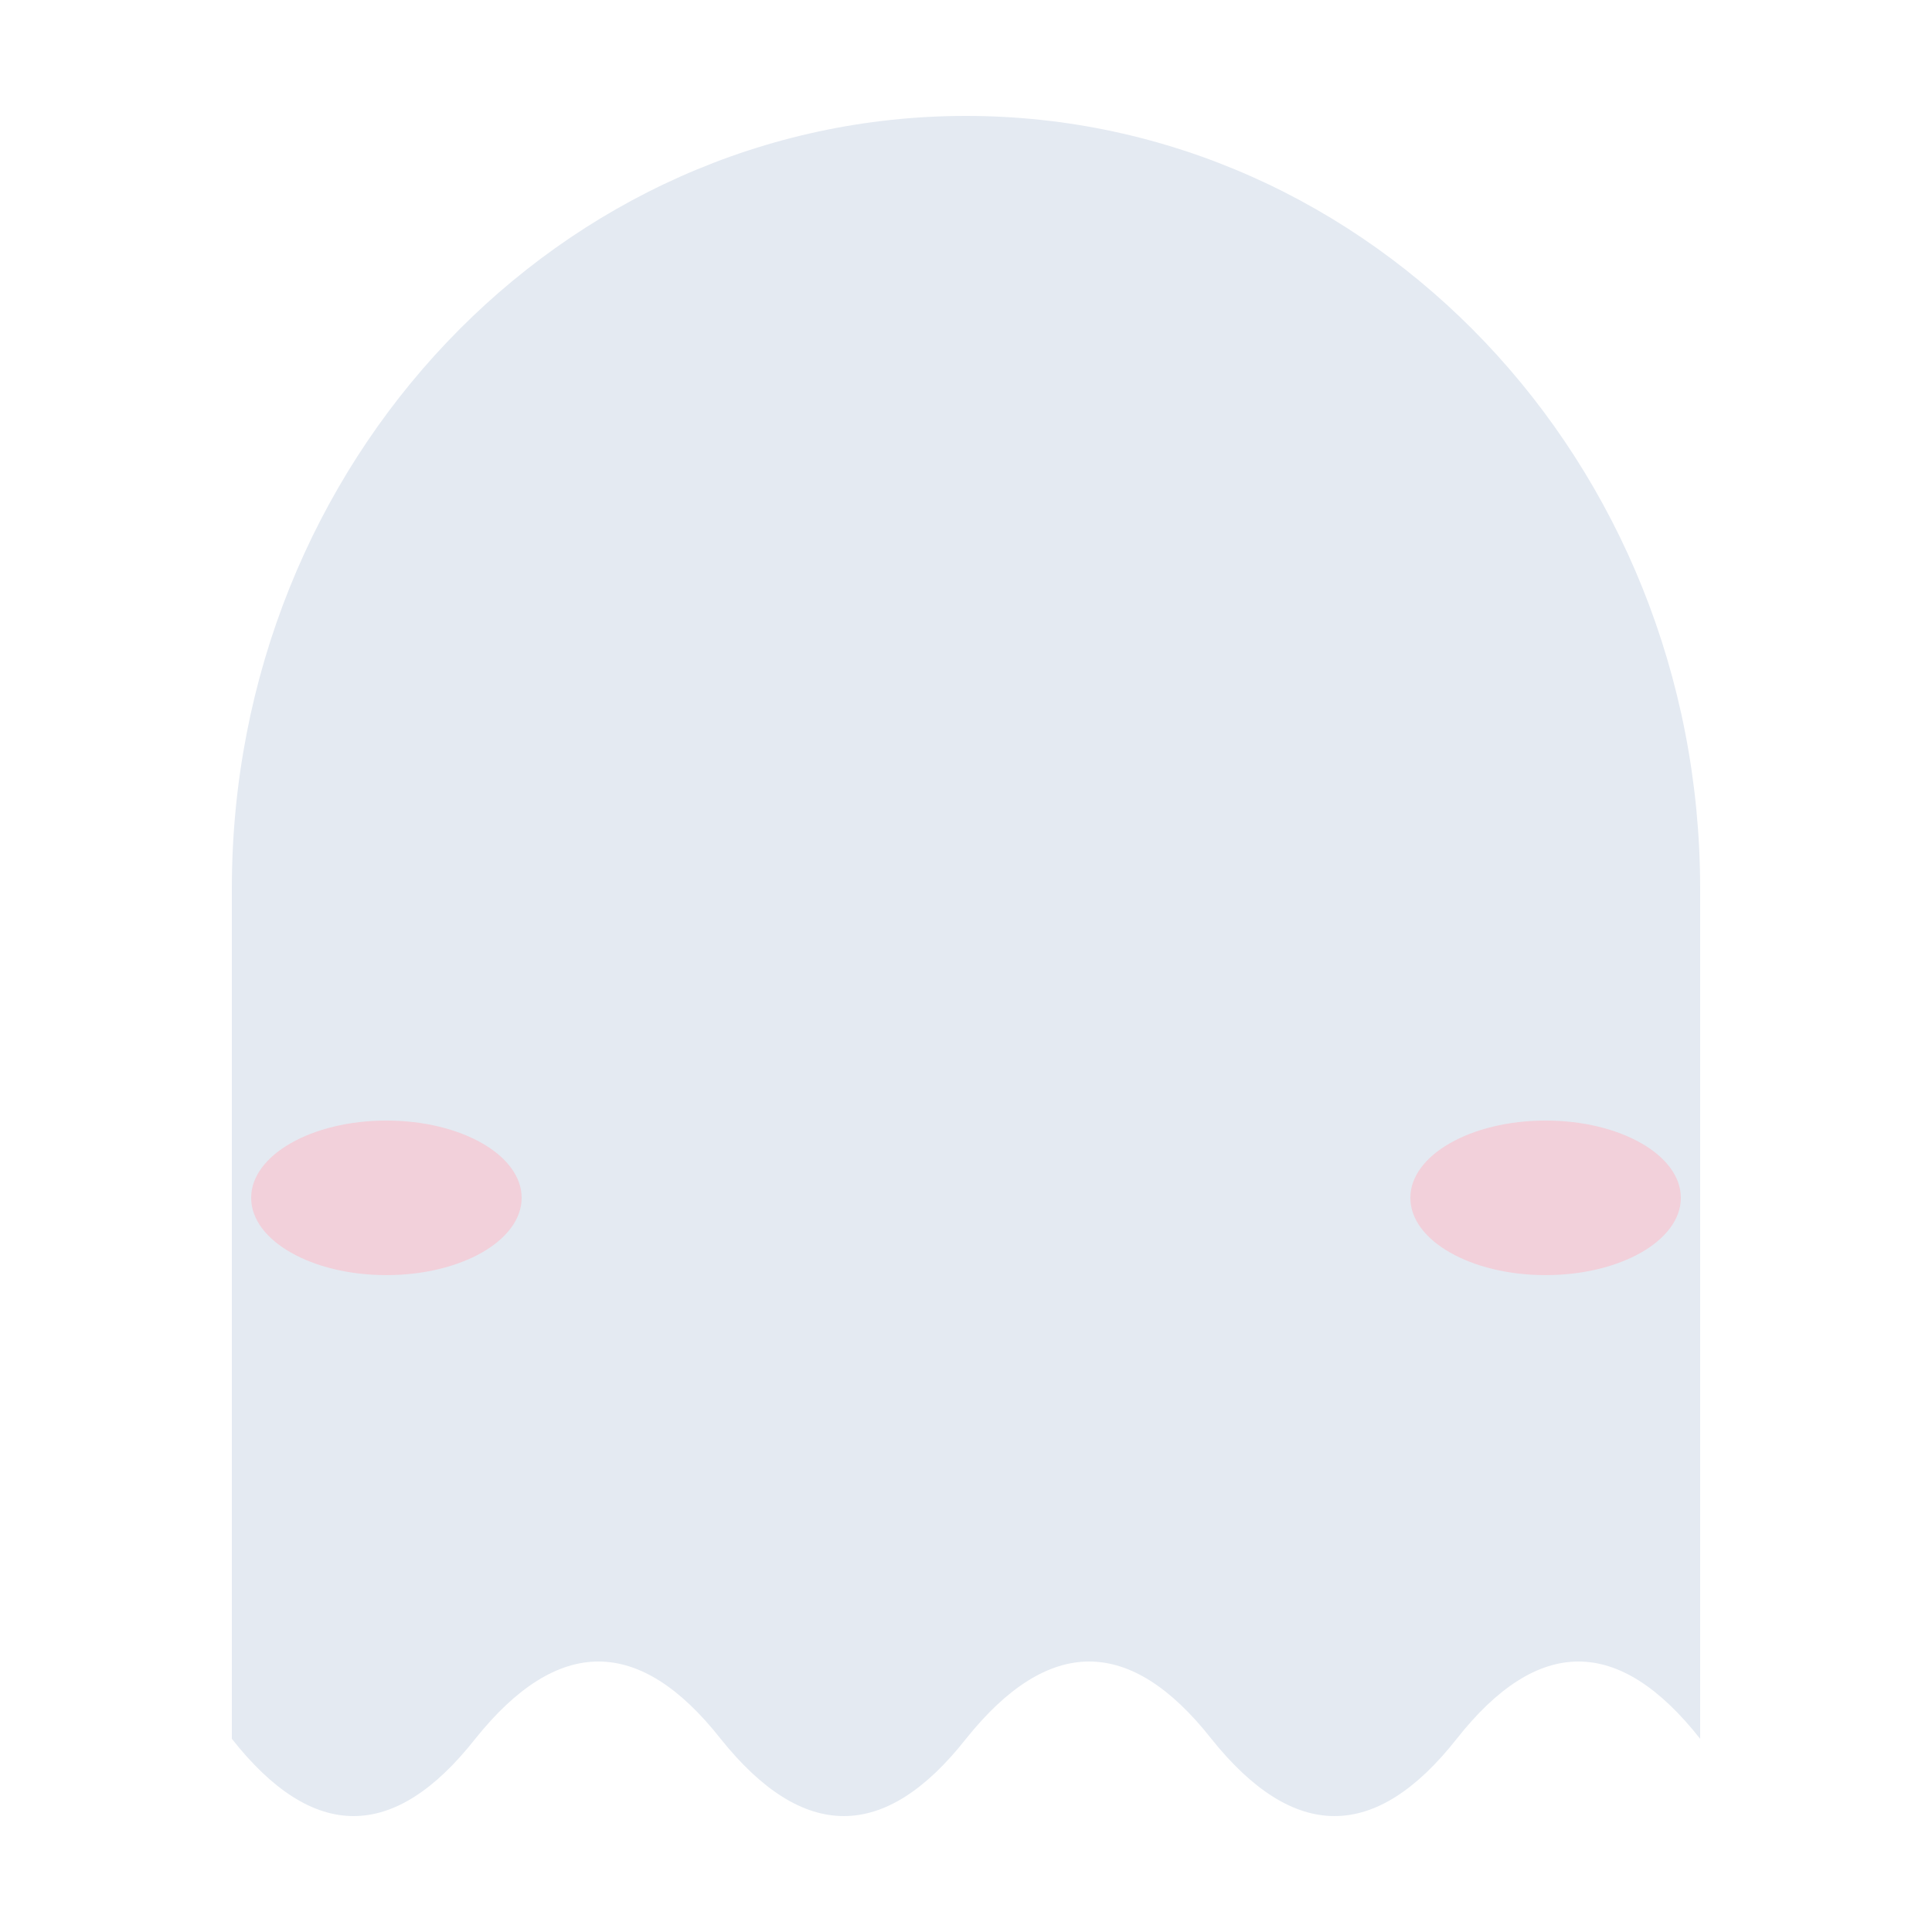
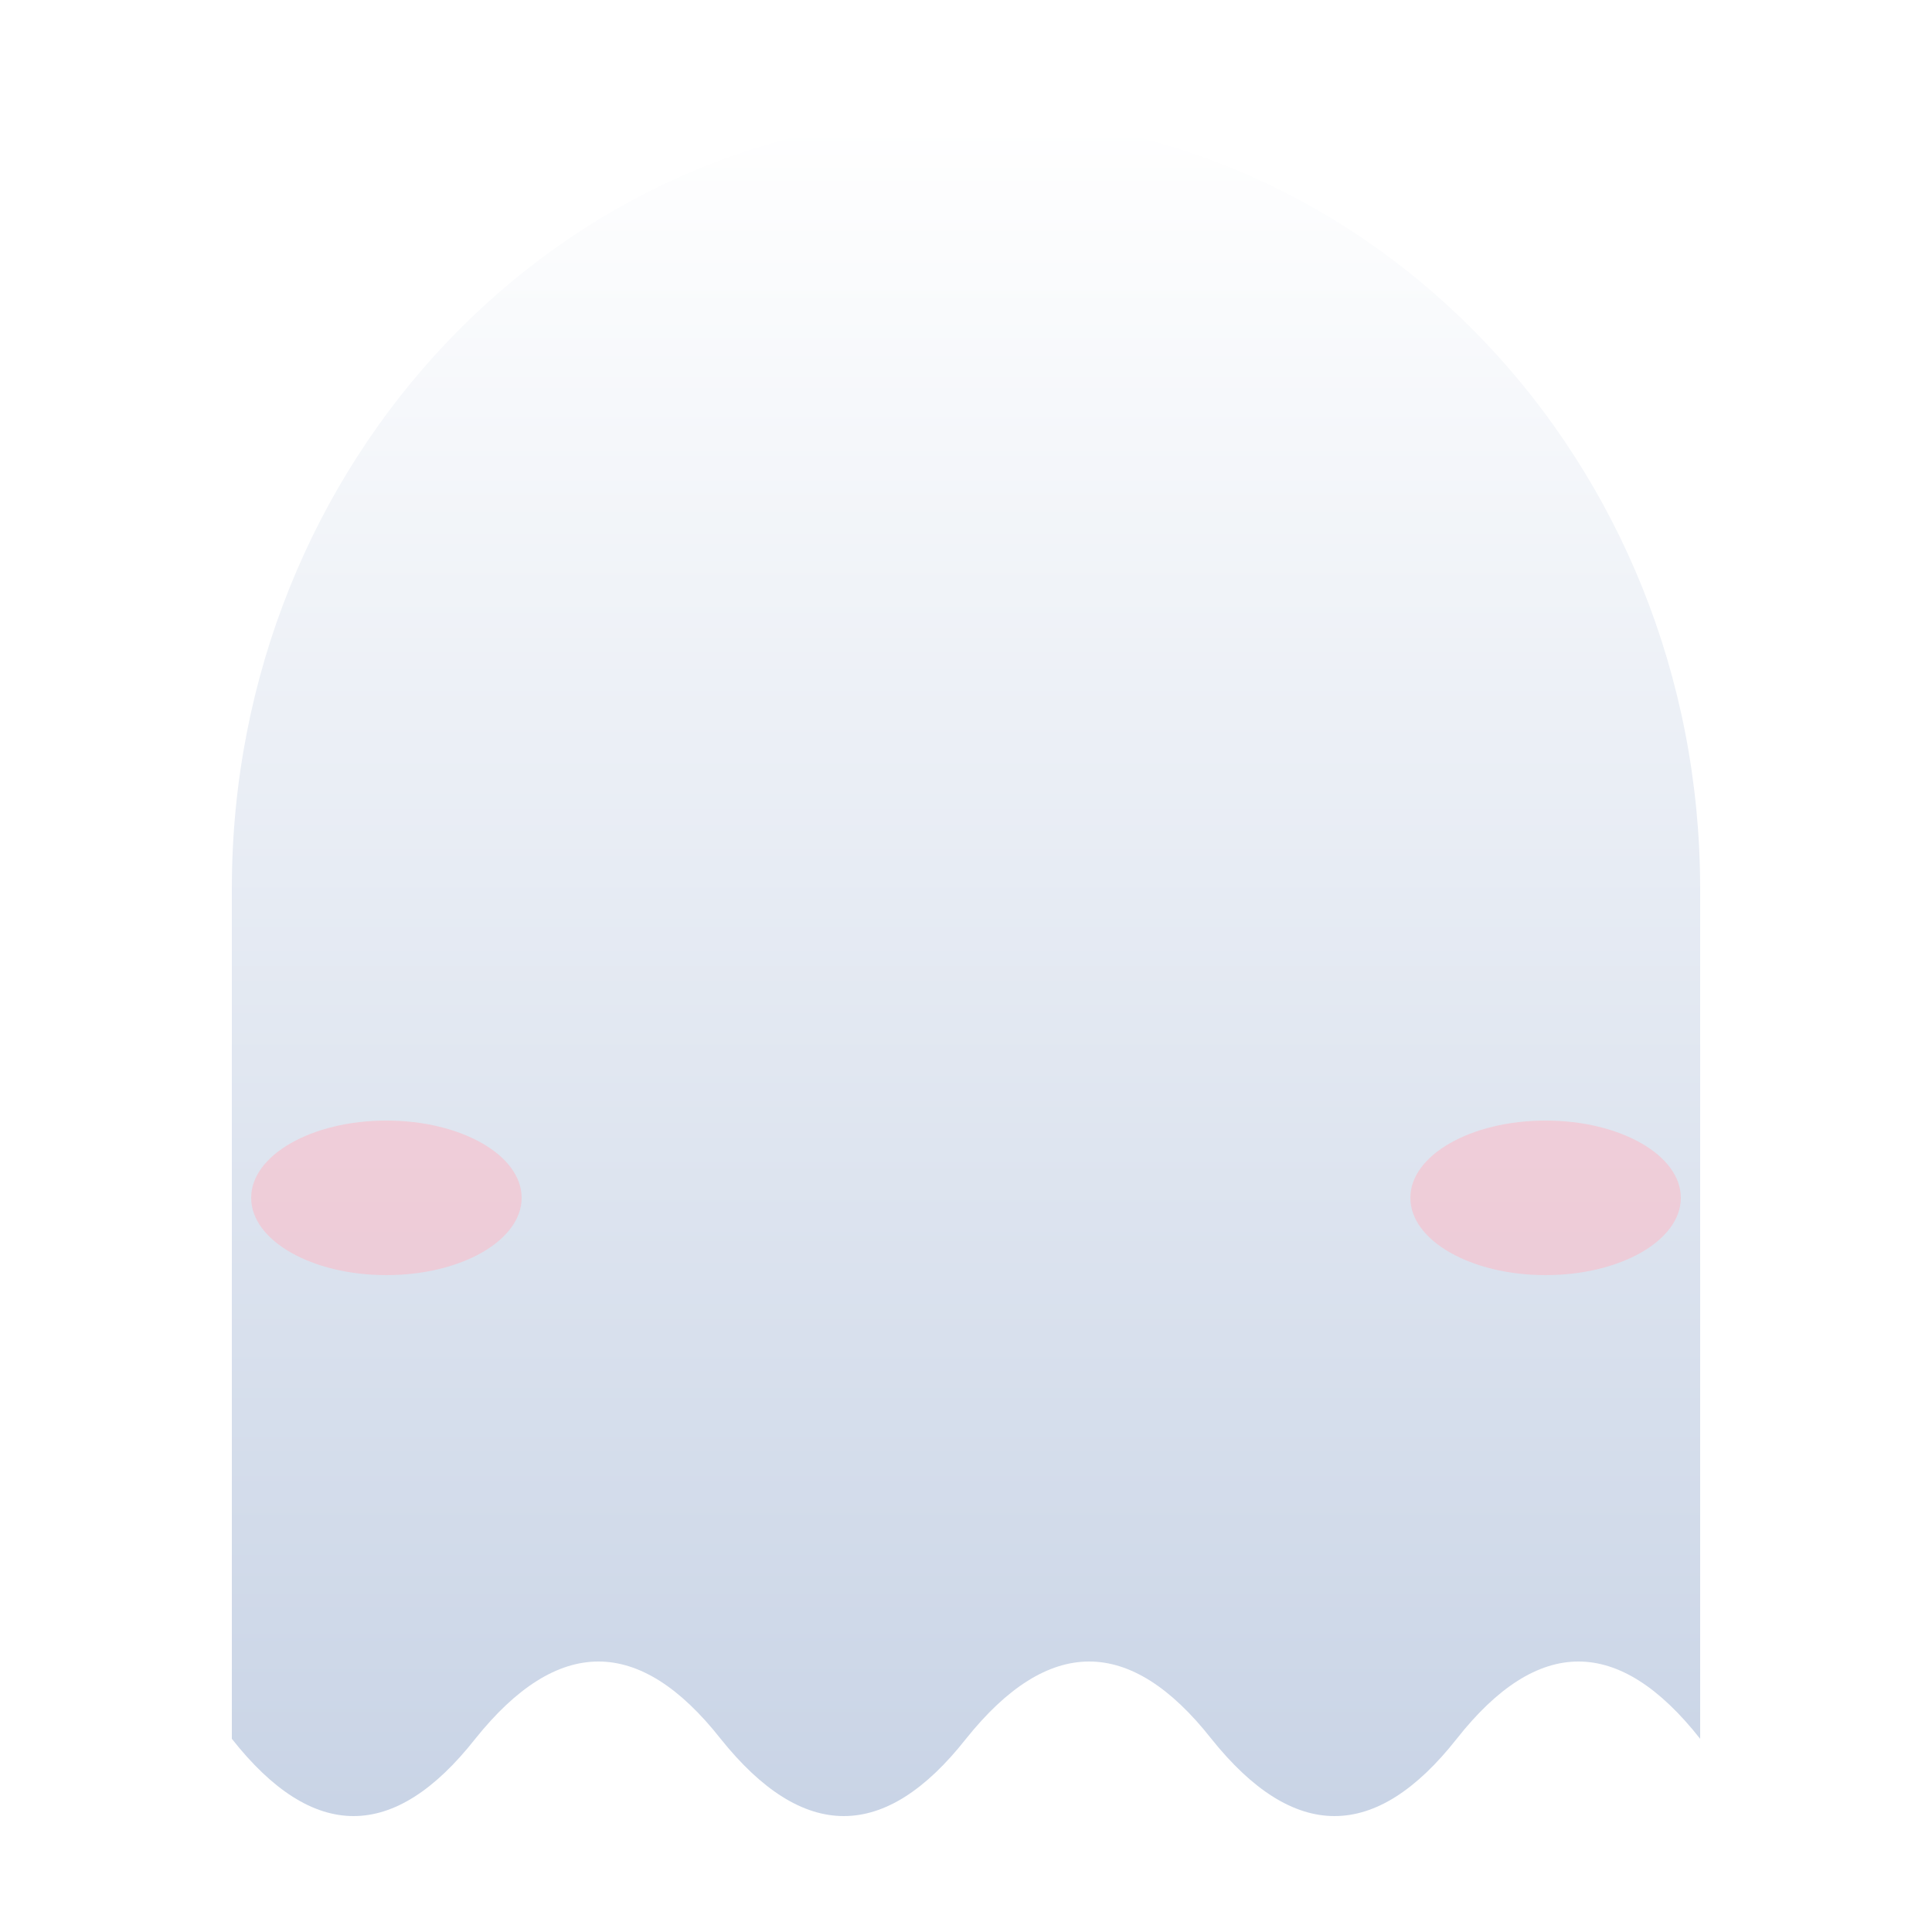
<svg xmlns="http://www.w3.org/2000/svg" viewBox="0 0 100 100">
-   <path d="M12 90 V46 a38 40 0 0 1 76 0 V90 q-6.3 -8 -12.6 0 q-6.3 8 -12.7 0 q-6.3 -8 -12.7 0 q-6.3 8 -12.7 0 q-6.3 -8 -12.7 0 q-6.3 8 -12.6 0z" fill="#e4eaf2" />
+   <defs>
+     <linearGradient id="g" x1="0" y1="0" x2="0" y2="1">
+       <stop offset="0" stop-color="#ffffff" />
+       <stop offset="1" stop-color="#c9d4e6" />
+     </linearGradient>
+   </defs>
+   <path d="M12 90 V46 a38 40 0 0 1 76 0 V90 q-6.3 -8 -12.6 0 q-6.3 8 -12.7 0 q-6.3 -8 -12.7 0 q-6.3 8 -12.7 0 q-6.3 -8 -12.7 0 q-6.3 8 -12.6 0z" fill="url(#g)" />
  <ellipse cx="20" cy="62" rx="7" ry="4" fill="#ffb6c1" opacity=".5" />
  <ellipse cx="80" cy="62" rx="7" ry="4" fill="#ffb6c1" opacity=".5" />
</svg>
